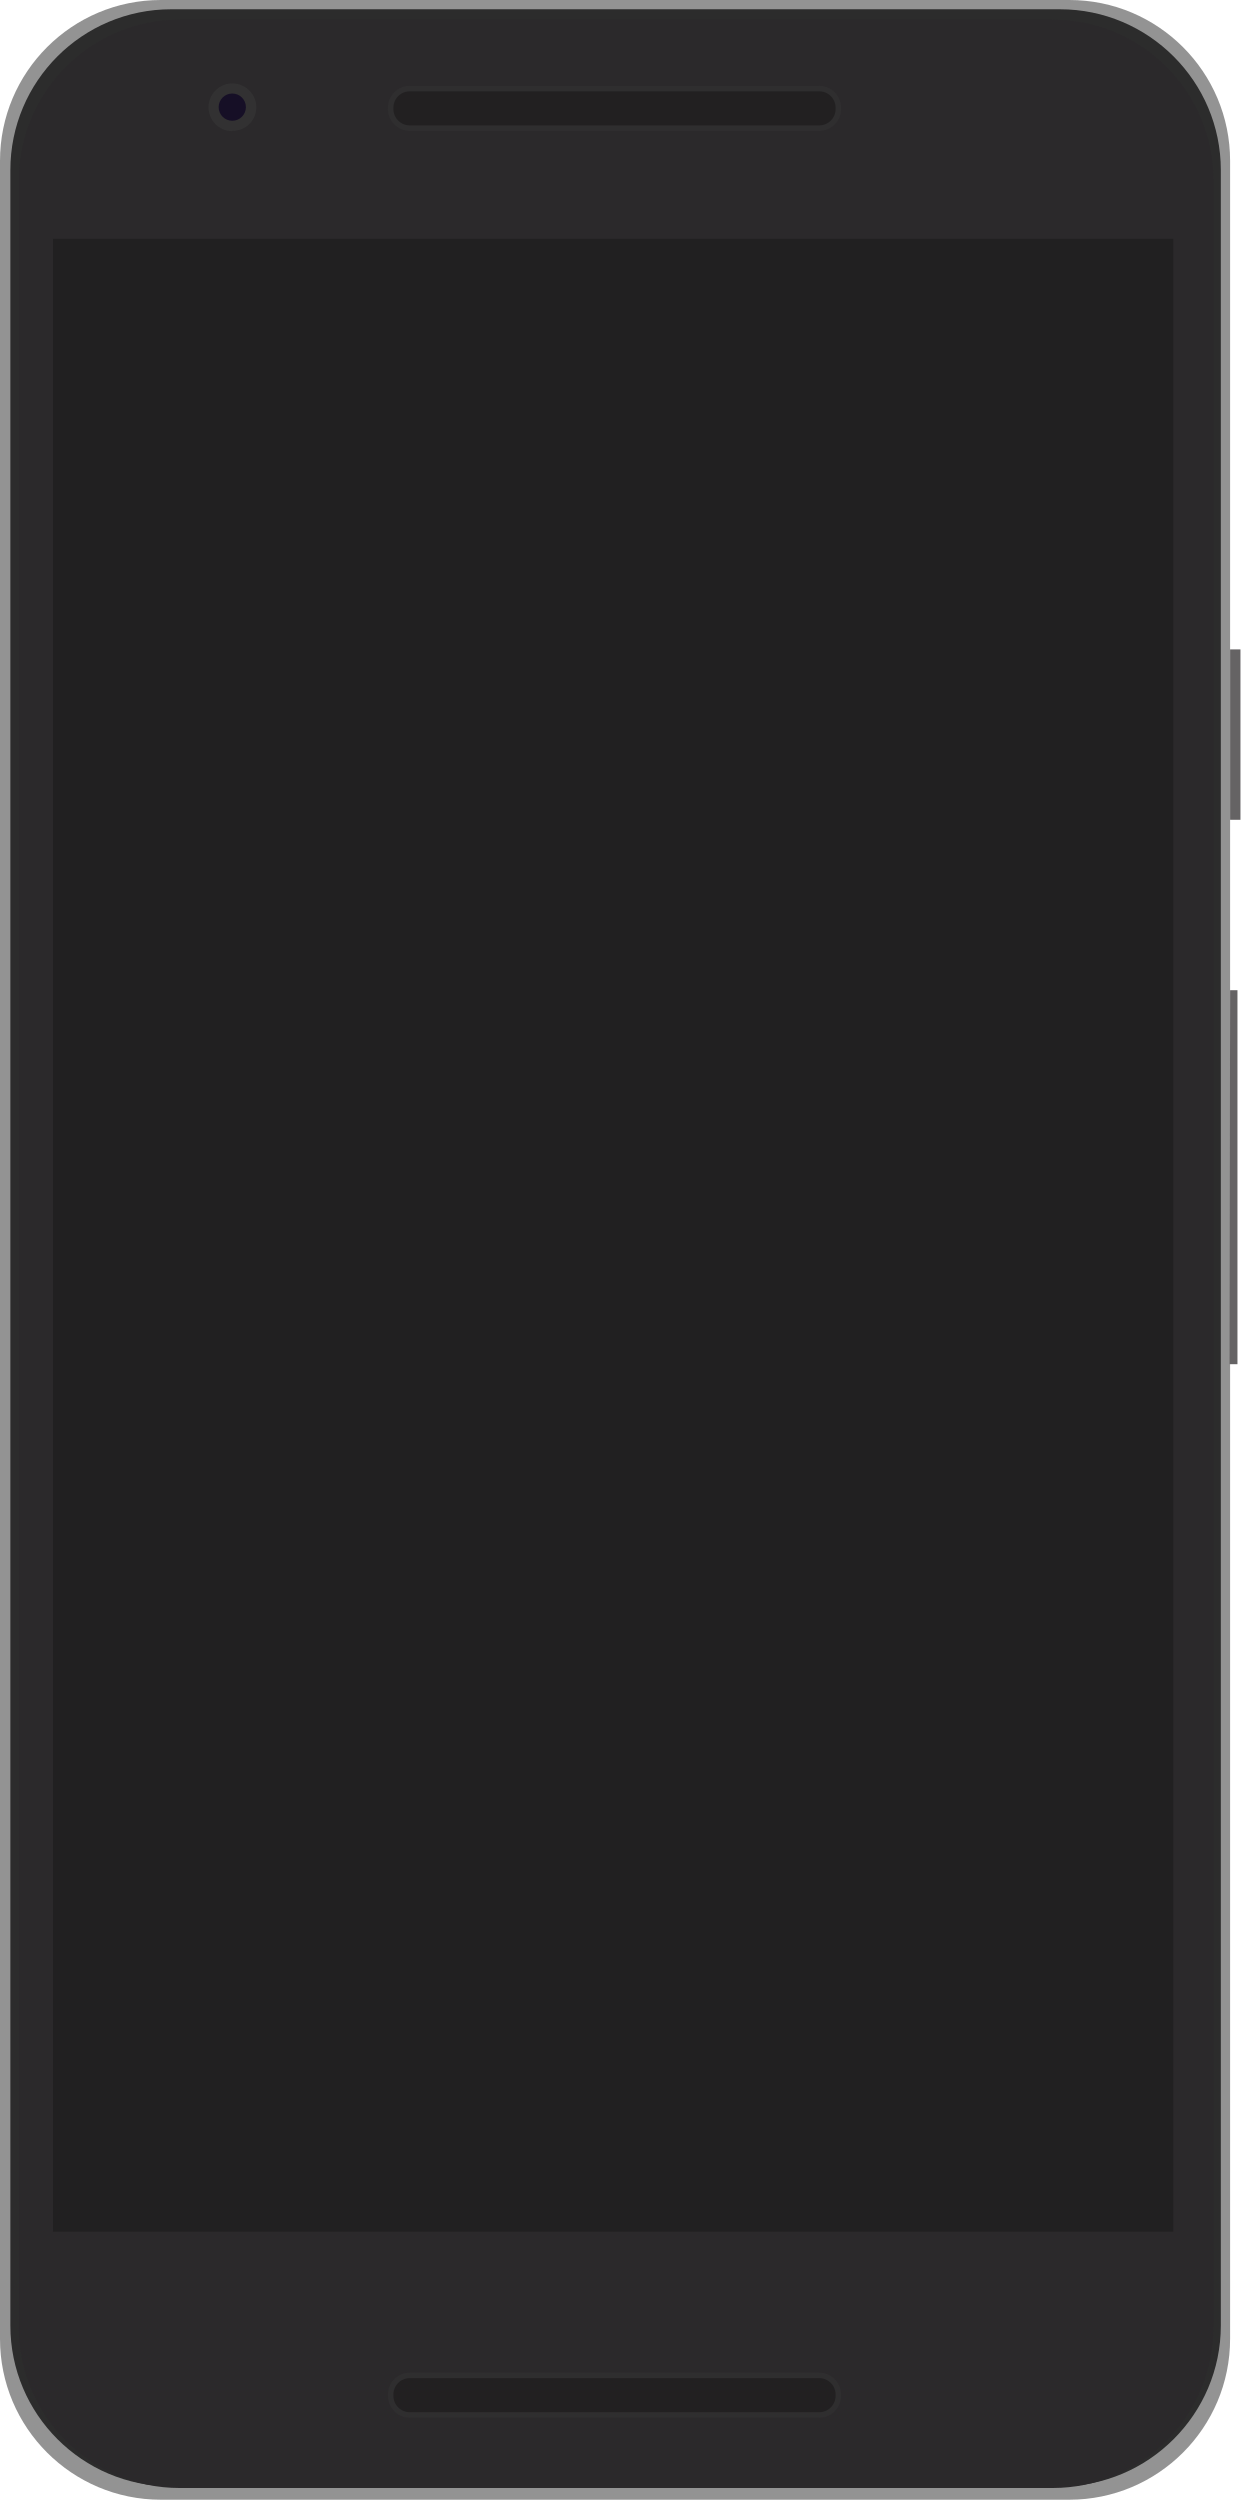
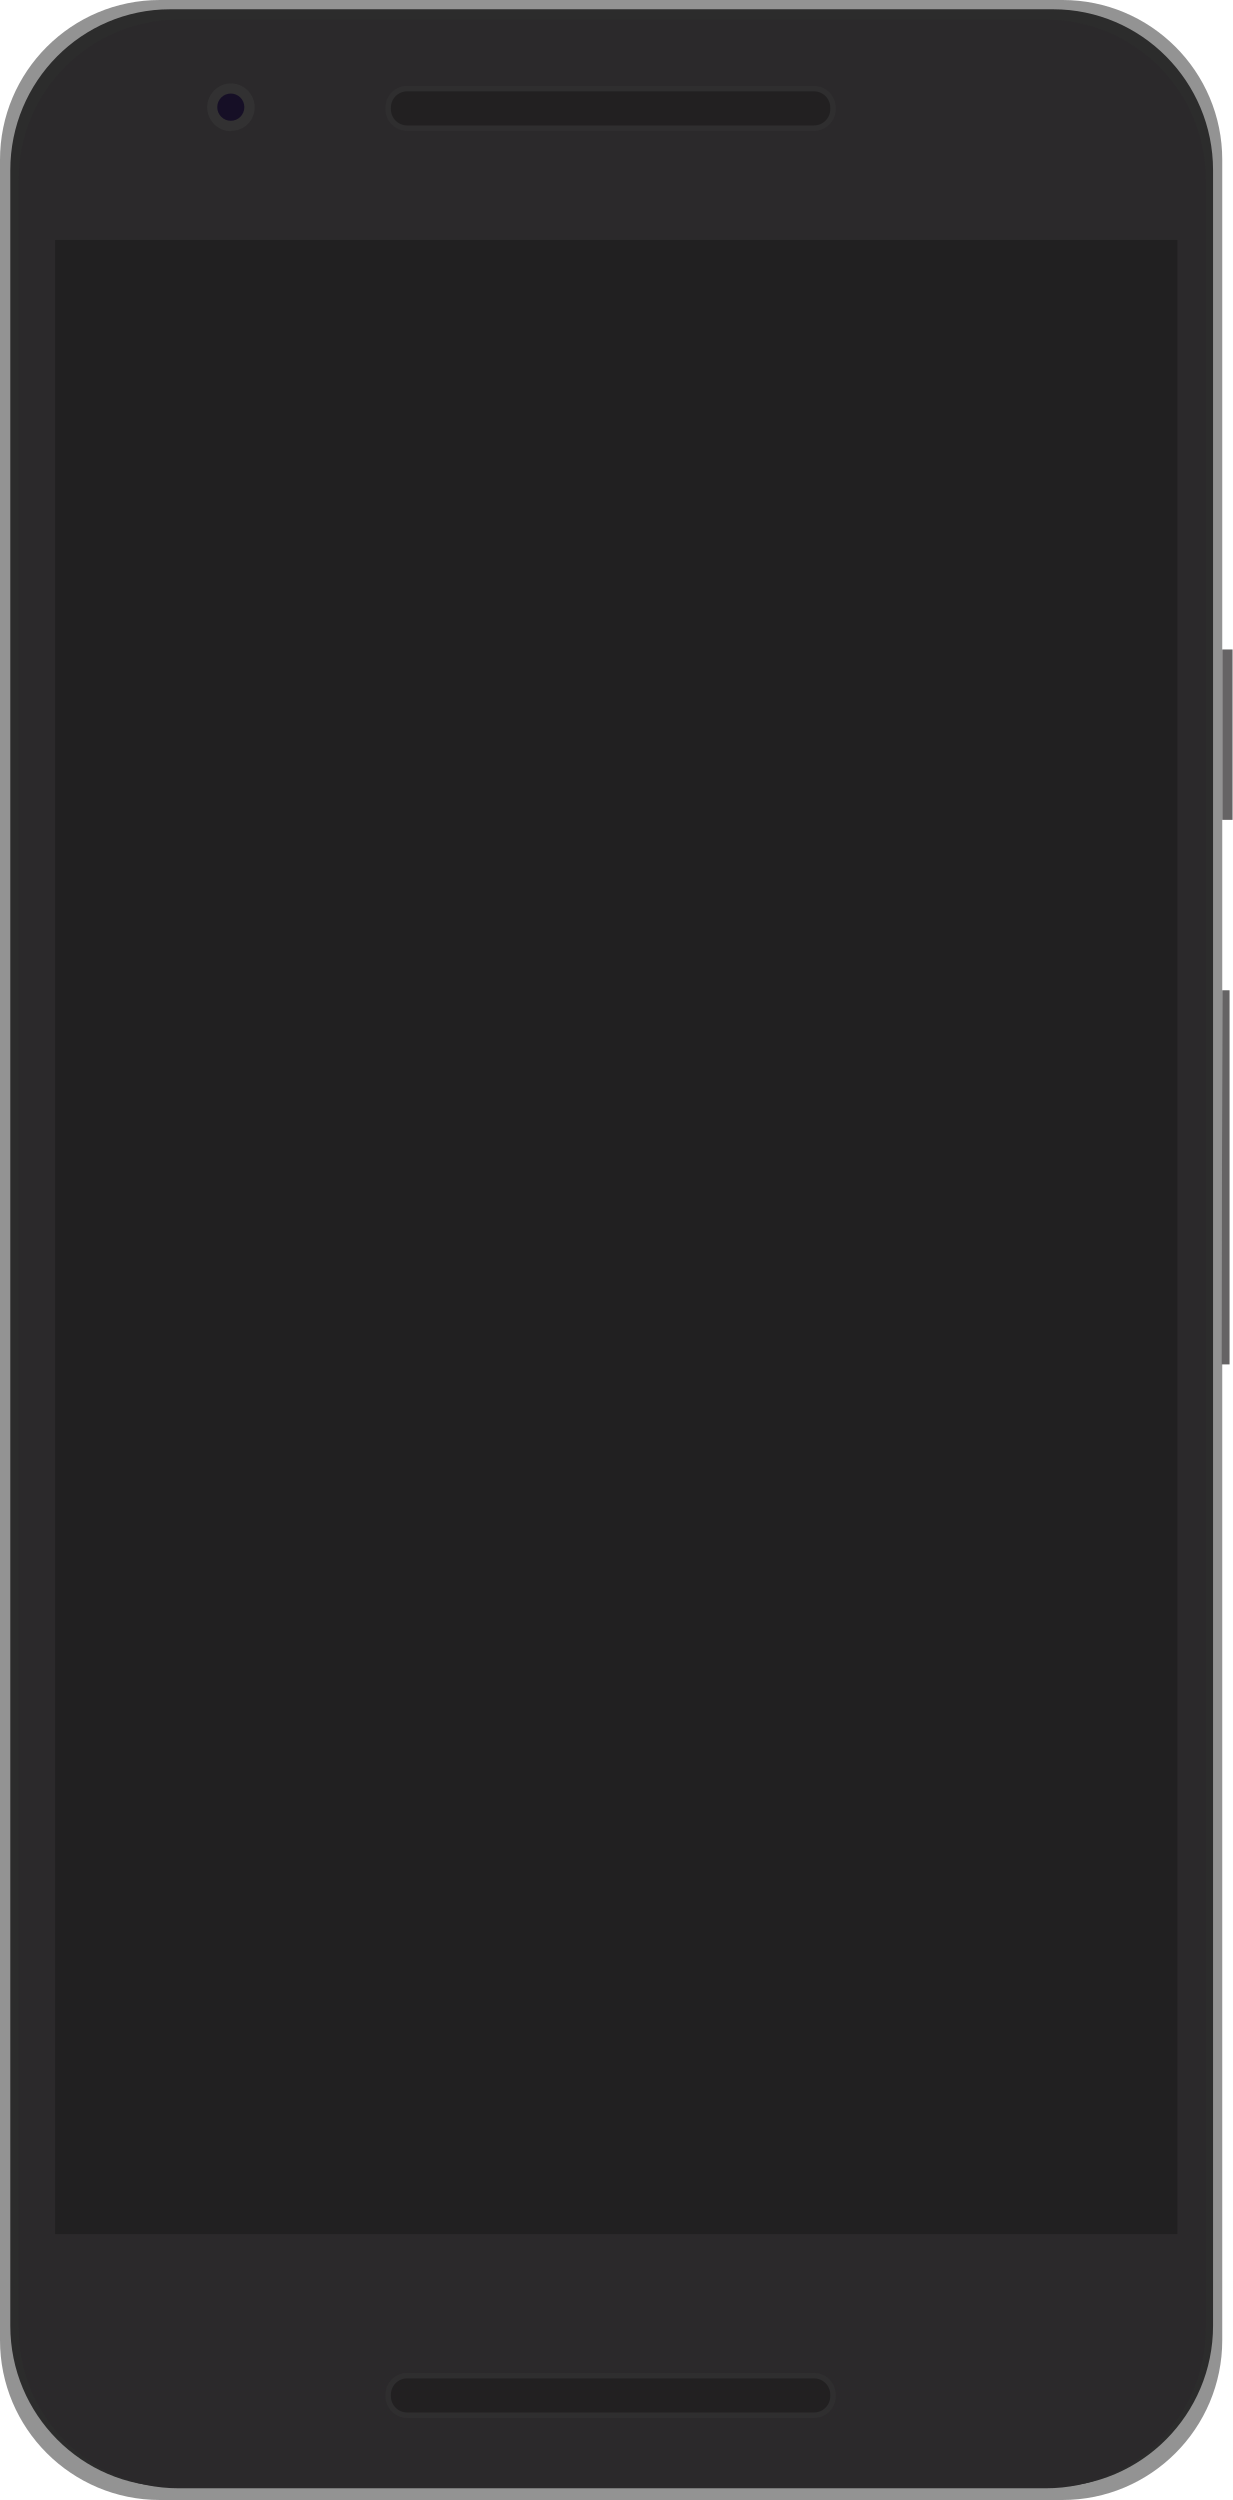
- <svg xmlns="http://www.w3.org/2000/svg" width="455px" height="917px" viewBox="0 0 455 917" version="1.1">
-   <defs />
-   <g id="Page-1" stroke="none" stroke-width="1" fill="none" fill-rule="evenodd">
-     <g id="Nexus5X">
-       <rect id="Rectangle-path" fill="#656565" opacity="0.7" x="0" y="0" width="451.2" height="916.9" rx="59" />
-       <path d="M3.8,62.4 C3.8,29.8 30.2,3.4 62.8,3.4 L388.8,3.4 C421.3,3.4 447.8,29.9 447.8,62.4 L447.8,853 C447.8,885.5 421.3,912 388.8,912 L62.8,912 C30.2,912 3.8,885.5 3.8,853 L3.8,62.3 L3.8,62.4 Z" id="Shape" fill="#000000" opacity="0.7" />
-       <rect id="Rectangle-path" fill="#2B292B" x="6.9" y="7.2" width="438.2" height="905.4" rx="59" />
-       <path d="M451.2,238.2 L455,238.2 L455,300.7 L451.2,300.7 L451.2,238.2 Z M451.2,363.2 L453.9,363.2 L453.9,500.4 L451,500.4 L451.2,363.2 Z" id="Shape" fill="#656364" />
-       <g id="Group" transform="translate(76, 30)">
-         <path d="M9.2,18 C14.2,18 18,14.2 18,9.3 C18,4.5 14,0.6 9.2,0.6 C4.4,0.6 0.5,4.6 0.5,9.3 C0.5,14.3 4.5,18.1 9.2,18.1 L9.2,18 Z" id="Shape" fill="#373737" opacity="0.6" />
-         <circle id="Oval" fill="#160F26" cx="9.2" cy="9.3" r="5" />
+ <svg xmlns="http://www.w3.org/2000/svg" height="917.67" width="452.43" version="1.1" viewBox="0 0 452.431 917.67">
+   <g id="Nexus5X" fill="none" transform="translate(0,0.6696167)">
+     <g id="g3016">
+       <rect id="Rectangle-path" opacity="0.7" rx="58.667" height="917.67" width="448.65" y="-0.67" x="-1.1102E-16" fill="#656565" />
+       <path id="Shape" opacity="0.7" fill="#000" d="m3.779,61.786c0-32.627,26.251-59.05,58.667-59.05h324.16c32.316,0,58.667,26.522,58.667,59.05v791.26c0,32.527-26.35,59.05-58.667,59.05h-324.16c-32.416,0-58.667-26.522-58.667-59.05v-791.36,0.1z" />
+       <rect id="rect12" rx="58.667" height="906.16" width="435.73" y="6.54" x="6.861" fill="#2b292b" />
+       <path id="path14" fill="#656364" d="m448.65,237.73,3.779,0,0,62.552-3.779,0,0-62.552zm0,125.1,2.685,0,0,137.32-2.884,0,0.199-137.32z" />
+       <g id="Group" transform="matrix(0.9943528,0,0,1.000839,75.57081,29.35881)">
+         <path id="path17" opacity="0.6" fill="#373737" d="m9.2,18c5,0,8.8-3.8,8.8-8.7,0-4.8-4-8.7-8.8-8.7s-8.7,4-8.7,8.7c0,5,4,8.8,8.7,8.8v-0.1z" />
+         <circle id="Oval" d="M 14.2,9.3 C 14.2,12.061 11.961,14.3 9.2,14.3 c -2.761,0 -5,-2.239 -5,-5 0,-2.761 2.239,-5 5,-5 2.761,0 5,2.239 5,5 z" cx="9.2" cy="9.3" r="5" fill="#160f26" />
      </g>
-       <path d="M19.4,87.6 L430.4,87.6 L430.4,818.6 L19.4,818.6 L19.4,87.6 Z" id="Shape" fill="#171717" opacity="0.5" />
-       <rect id="Rectangle-path" stroke="#393939" stroke-width="2" fill="#0D0B0B" opacity="0.3" x="143.3" y="871.3" width="164.2" height="14.5" rx="7" />
-       <rect id="Rectangle-path" stroke="#393939" stroke-width="2" fill="#0D0B0B" opacity="0.3" x="143.3" y="32.5" width="164.2" height="14.5" rx="7" />
+       <path id="path20" opacity="0.5" fill="#171717" d="m20.218,87.4,412,0,0,732-412,0,0-732z" />
+       <rect id="rect22" opacity="0.3" rx="6.96" height="14.512" width="163.27" stroke="#393939" y="871.36" x="142.49" stroke-width="1.995" fill="#0d0b0b" />
+       <rect id="rect24" opacity="0.3" rx="6.96" height="14.512" width="163.27" stroke="#393939" y="31.861" x="142.49" stroke-width="1.995" fill="#0d0b0b" />
    </g>
  </g>
</svg>
